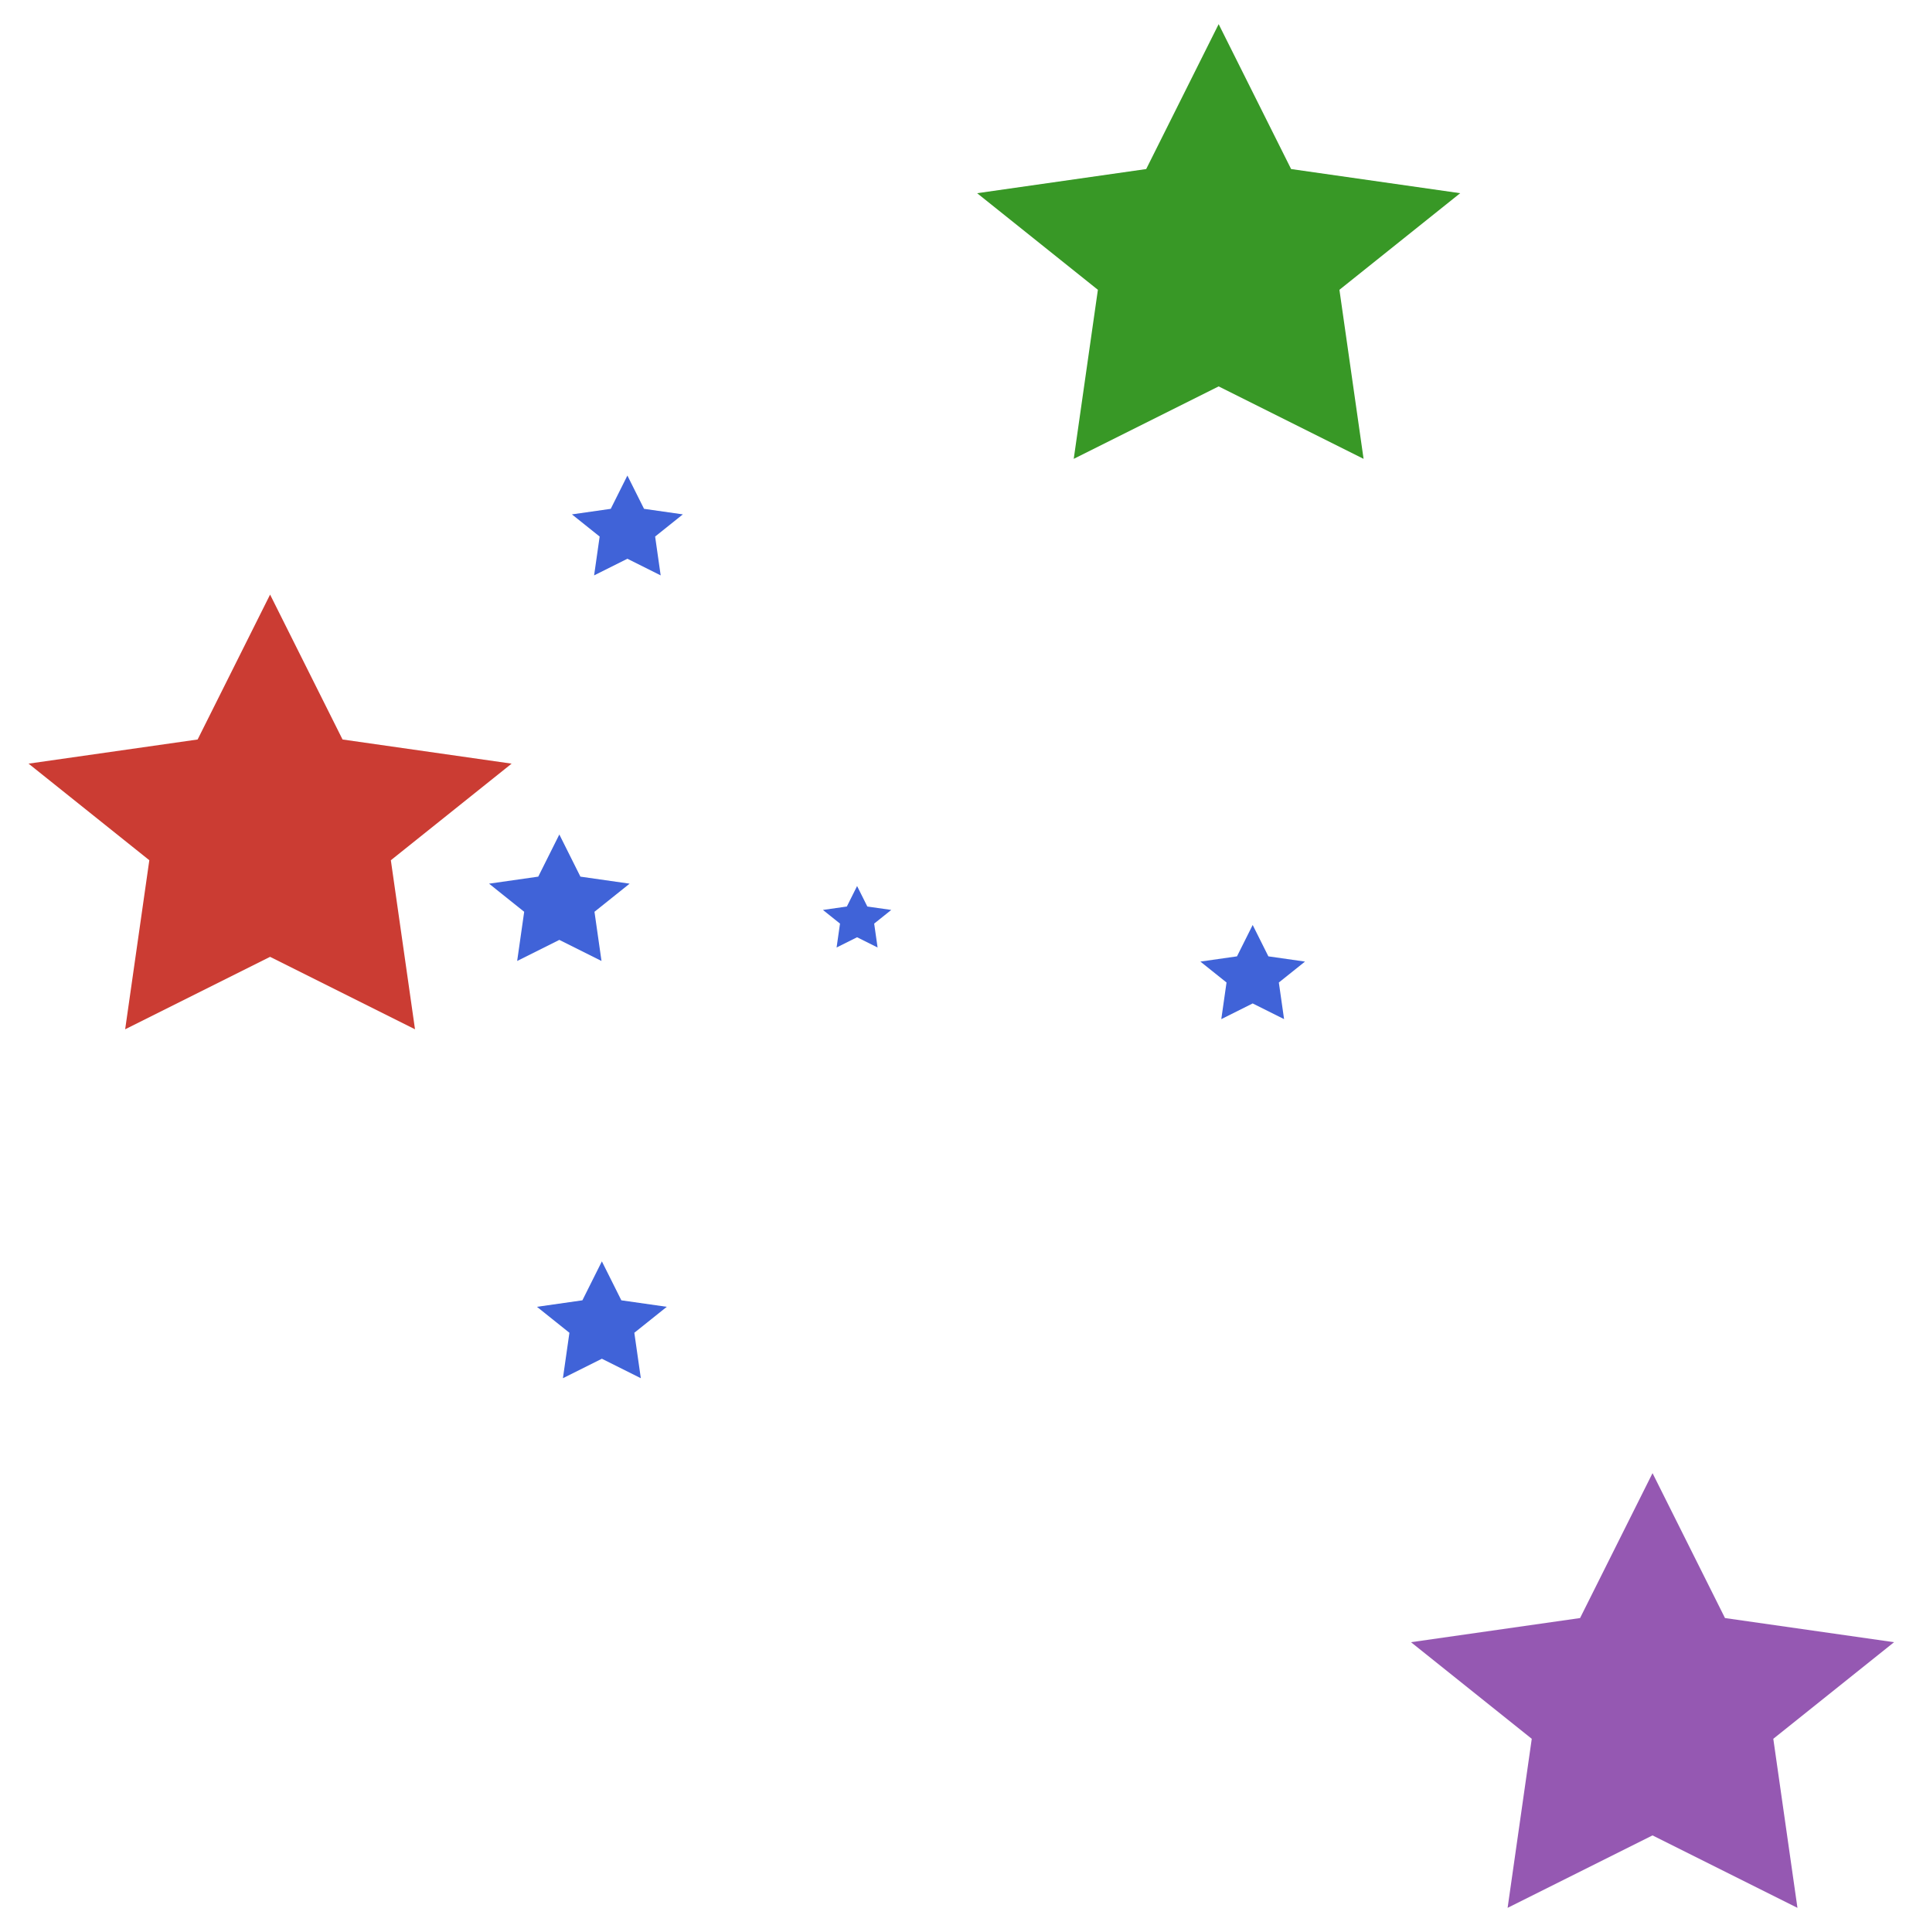
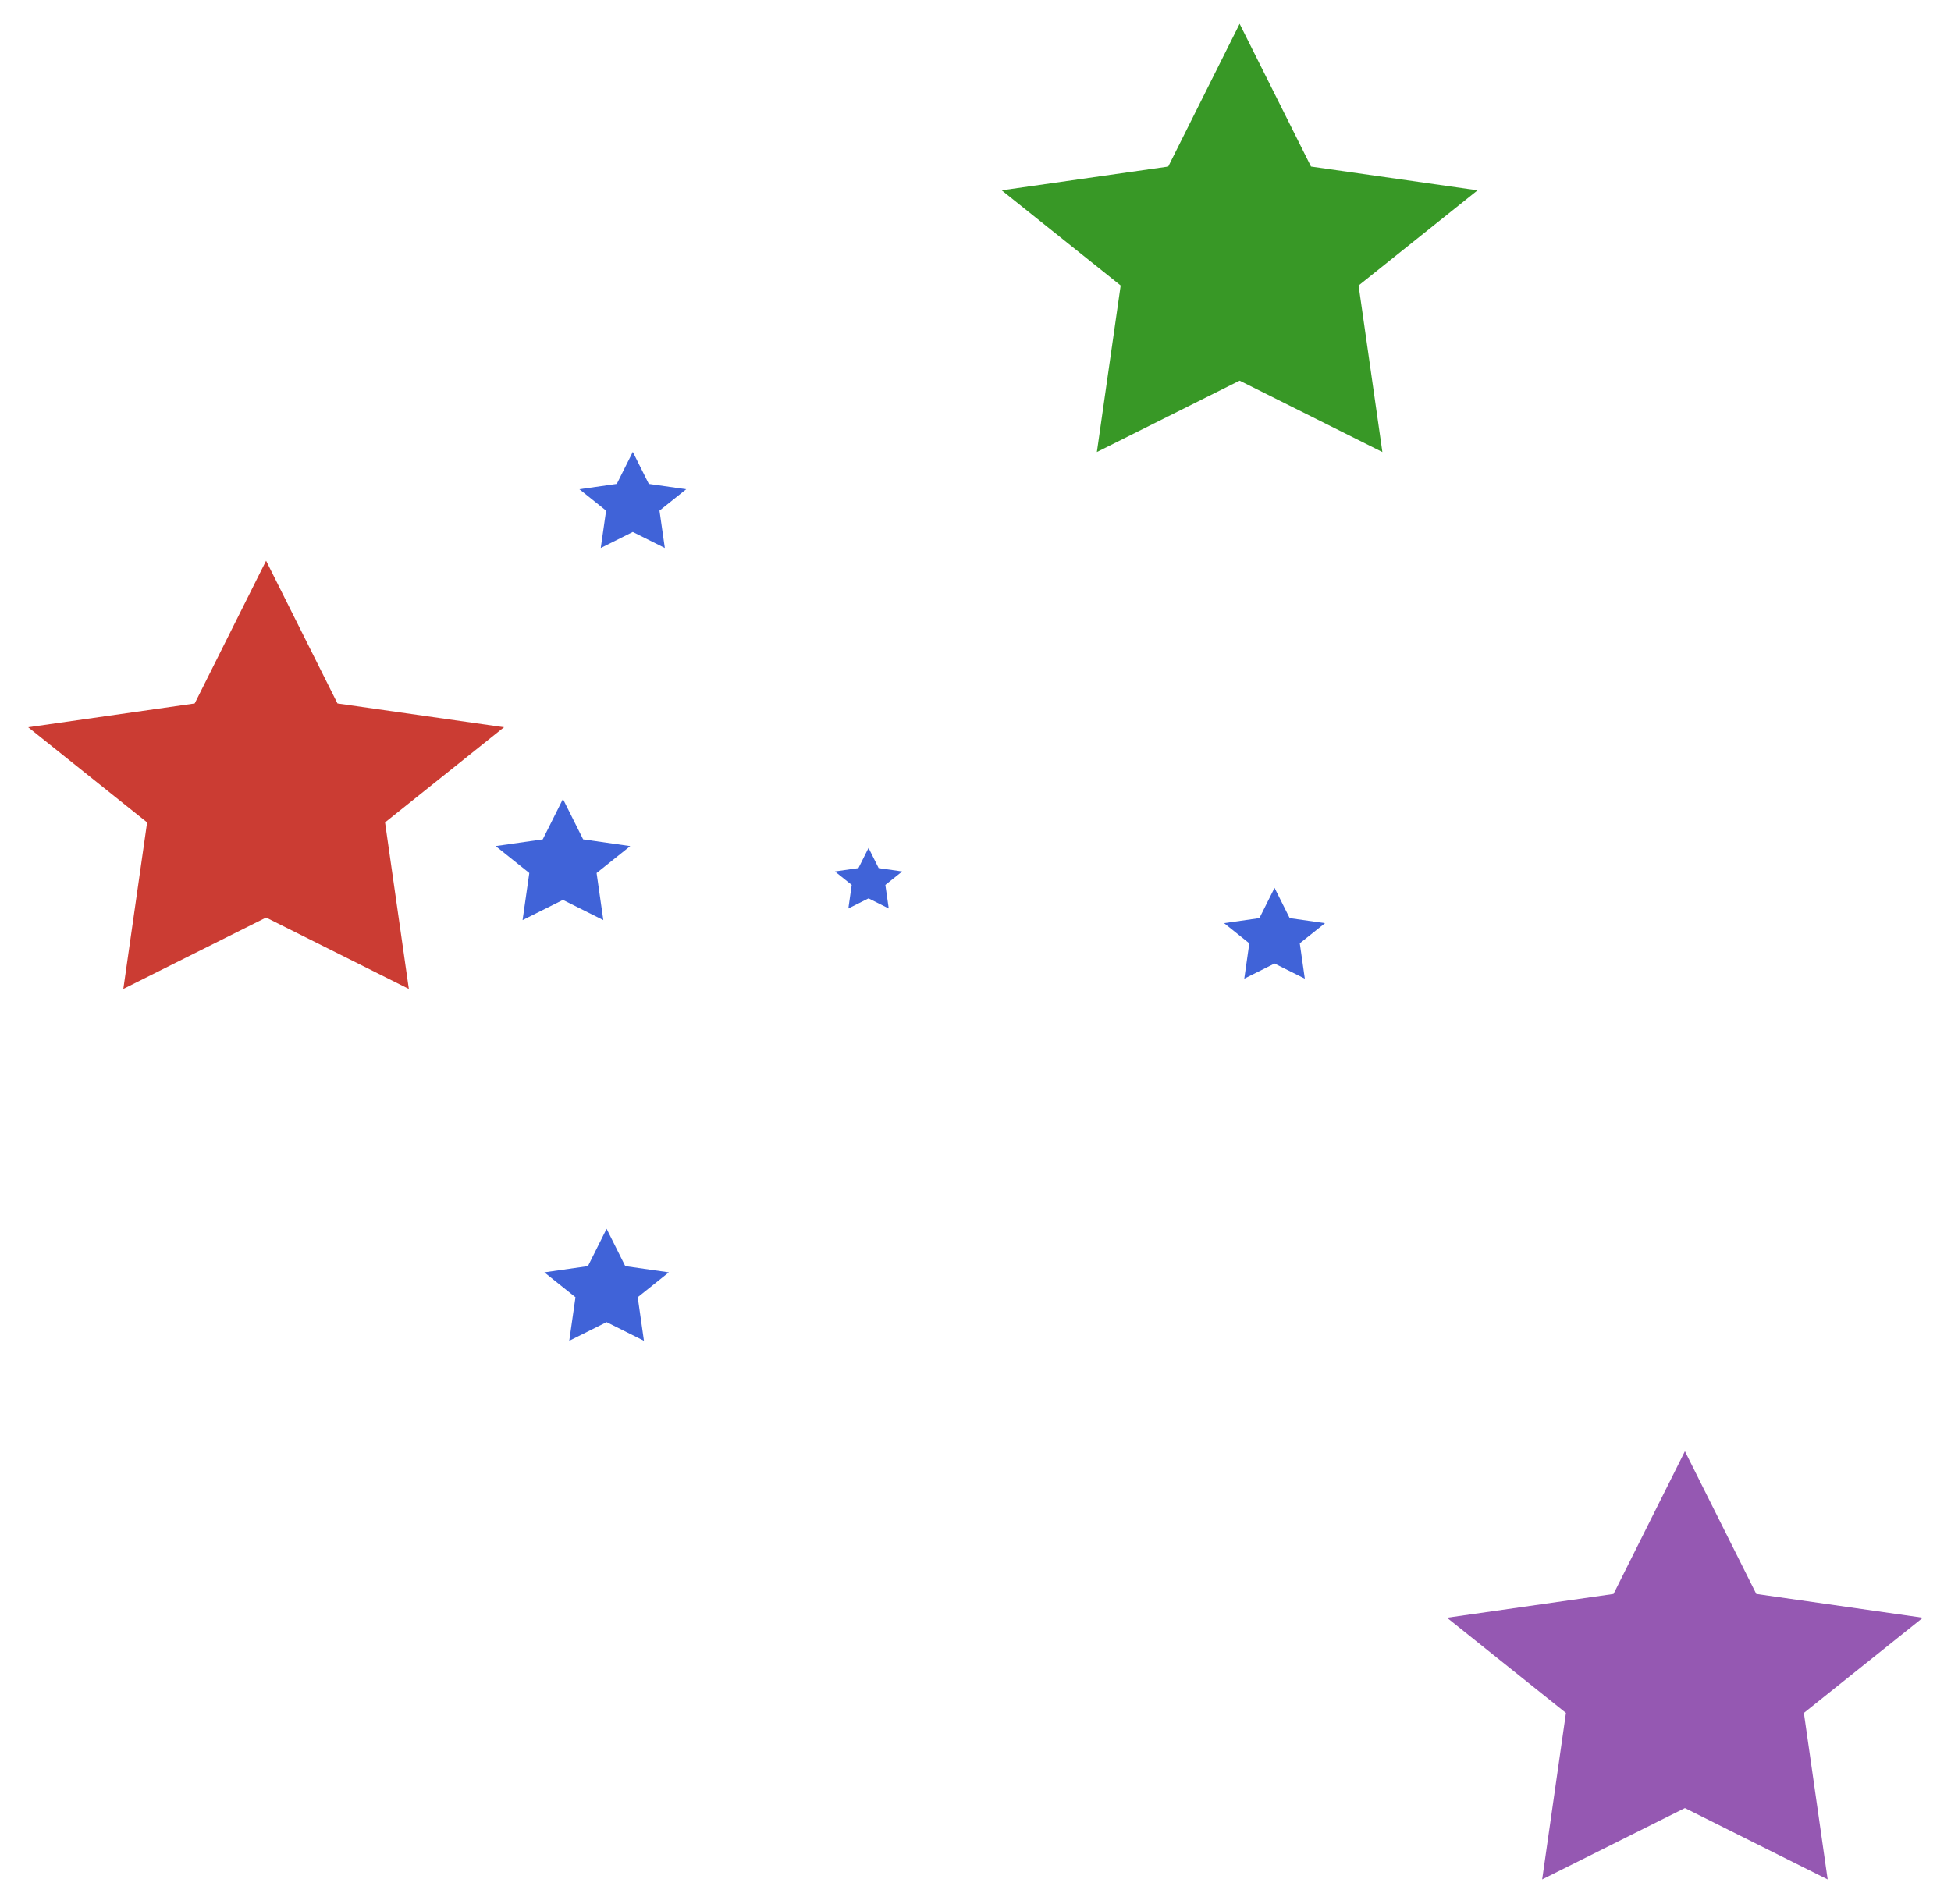
- <svg xmlns="http://www.w3.org/2000/svg" version="1.1" class="marks" width="398" height="400" viewBox="0 0 398 400">
-   <g fill="none" stroke-miterlimit="10" transform="translate(49,55)">
+ <svg xmlns="http://www.w3.org/2000/svg" version="1.1" class="marks" width="410" height="400" viewBox="0 0 410 400">
+   <g fill="none" stroke-miterlimit="10" transform="translate(55,55)">
    <g class="mark-group role-frame root" role="graphics-object" aria-roledescription="group mark container">
      <g transform="translate(0,0)">
        <path class="background" aria-hidden="true" d="M0,0h300v300h-300Z" />
        <g>
-           <g class="mark-symbol role-mark layer_0_marks" role="graphics-object" aria-roledescription="symbol mark container">
-             <path aria-label="az: 40.8; alt: 17; magnitude: 1.25; star: Deneb; constellation: Cygnus" role="graphics-symbol" aria-roledescription="point" transform="translate(6.909921,118.1033)" d="M0,9.682L11.619,15.492L9.682,1.936L19.365,-5.809L5.809,-7.746L0,-19.365L-5.809,-7.746L-19.365,-5.809L-9.682,1.936L-11.619,15.492L0,9.682Z" fill="#4063D8" stroke-width="2" opacity="1" />
-             <path aria-label="az: 63.9; alt: 13.8; magnitude: 3.05; star: Albireo; constellation: Cygnus" role="graphics-symbol" aria-roledescription="point" transform="translate(210.318,147.3348)" d="M0,5.415L6.498,8.664L5.415,1.083L10.83,-3.249L3.249,-4.332L0,-10.83L-3.249,-4.332L-10.83,-3.249L-5.415,1.083L-6.498,8.664L0,5.415Z" fill="#4063D8" stroke-width="2" opacity="1" />
-             <path aria-label="az: 47.6; alt: 15.45; magnitude: 2.2; star: Sadir; constellation: Cygnus" role="graphics-symbol" aria-roledescription="point" transform="translate(66.78762,132.3186)" d="M0,7.275L8.729,11.639L7.275,1.455L14.549,-4.365L4.365,-5.82L0,-14.549L-4.365,-5.82L-14.549,-4.365L-7.275,1.455L-8.729,11.639L0,7.275Z" fill="#4063D8" stroke-width="2" opacity="1" />
-             <path aria-label="az: 49.2; alt: 23.72; magnitude: 2.9; star: Fawaris; constellation: Cygnus" role="graphics-symbol" aria-roledescription="point" transform="translate(80.87648,54.9407)" d="M0,5.742L6.89,9.187L5.742,1.148L11.483,-3.445L3.445,-4.593L0,-11.483L-3.445,-4.593L-11.483,-3.445L-5.742,1.148L-6.89,9.187L0,5.742Z" fill="#4063D8" stroke-width="2" opacity="1" />
-             <path aria-label="az: 48.6; alt: 5.72; magnitude: 2.45; star: Aljanah; constellation: Cygnus" role="graphics-symbol" aria-roledescription="point" transform="translate(75.59316,219.592)" d="M0,6.719L8.063,10.75L6.719,1.344L13.438,-4.031L4.031,-5.375L0,-13.438L-4.031,-5.375L-13.438,-4.031L-6.719,1.344L-8.063,10.75L0,6.719Z" fill="#4063D8" stroke-width="2" opacity="1" />
-             <path aria-label="az: 54.6; alt: 15.1; magnitude: 3.85; star: η Cygni; constellation: Cygnus" role="graphics-symbol" aria-roledescription="point" transform="translate(128.4264,135.5134)" d="M0,3.536L4.243,5.657L3.536,0.707L7.071,-2.121L2.121,-2.828L0,-7.071L-2.121,-2.828L-7.071,-2.121L-3.536,0.707L-4.243,5.657L0,3.536Z" fill="#4063D8" stroke-width="2" opacity="1" />
-           </g>
-           <g class="mark-symbol role-mark layer_1_marks" role="graphics-object" aria-roledescription="symbol mark container">
-             <path aria-label="az: 40.8; alt: 17; star: Deneb; constellation: Cygnus; magnitude: 1.25" role="graphics-symbol" aria-roledescription="point" transform="translate(6.909921,118.1033)" d="M0,25L30,40L25,5L50,-15L15,-20L0,-50L-15,-20L-50,-15L-25,5L-30,40L0,25Z" fill="#CB3C33" stroke-width="2" opacity="1" />
-             <path aria-label="az: 63.1; alt: 29.3; star: Vega; constellation: Lyra; magnitude: 0" role="graphics-symbol" aria-roledescription="point" transform="translate(203.2735,0)" d="M0,25L30,40L25,5L50,-15L15,-20L0,-50L-15,-20L-50,-15L-25,5L-30,40L0,25Z" fill="#389826" stroke-width="2" opacity="1" />
-             <path aria-label="az: 73.3; alt: −3.4; star: Altair; constellation: Aquila; magnitude: 0.75" role="graphics-symbol" aria-roledescription="point" transform="translate(293.0901,300)" d="M0,25L30,40L25,5L50,-15L15,-20L0,-50L-15,-20L-50,-15L-25,5L-30,40L0,25Z" fill="#9558B2" stroke-width="2" opacity="1" />
-             <path aria-label="az: 63.9; alt: 13.8; star: Albireo; constellation: Cygnus; magnitude: 3.05" role="graphics-symbol" aria-roledescription="point" transform="translate(210.318,147.3348)" d="M0,25L30,40L25,5L50,-15L15,-20L0,-50L-15,-20L-50,-15L-25,5L-30,40L0,25Z" stroke-width="2" opacity="1" />
-             <path aria-label="az: 47.6; alt: 15.45; star: Sadir; constellation: Cygnus; magnitude: 2.2" role="graphics-symbol" aria-roledescription="point" transform="translate(66.78762,132.3186)" d="M0,25L30,40L25,5L50,-15L15,-20L0,-50L-15,-20L-50,-15L-25,5L-30,40L0,25Z" stroke-width="2" opacity="1" />
-             <path aria-label="az: 49.2; alt: 23.72; star: Fawaris; constellation: Cygnus; magnitude: 2.9" role="graphics-symbol" aria-roledescription="point" transform="translate(80.87648,54.9407)" d="M0,25L30,40L25,5L50,-15L15,-20L0,-50L-15,-20L-50,-15L-25,5L-30,40L0,25Z" stroke-width="2" opacity="1" />
-             <path aria-label="az: 48.6; alt: 5.72; star: Aljanah; constellation: Cygnus; magnitude: 2.45" role="graphics-symbol" aria-roledescription="point" transform="translate(75.59316,219.592)" d="M0,25L30,40L25,5L50,-15L15,-20L0,-50L-15,-20L-50,-15L-25,5L-30,40L0,25Z" stroke-width="2" opacity="1" />
-             <path aria-label="az: 54.6; alt: 15.1; star: η Cygni; constellation: Cygnus; magnitude: 3.85" role="graphics-symbol" aria-roledescription="point" transform="translate(128.4264,135.5134)" d="M0,25L30,40L25,5L50,-15L15,-20L0,-50L-15,-20L-50,-15L-25,5L-30,40L0,25Z" stroke-width="2" opacity="1" />
+           <g class="mark-symbol role-mark marks" role="graphics-object" aria-roledescription="symbol mark container">
+             <path aria-label="az: 40.8; alt: 17; star: Deneb; magnitude: 1.25; constellation: Cygnus" role="graphics-symbol" aria-roledescription="point" transform="translate(0.9174312,112.844)" d="M0,25L30,40L25,5L50,-15L15,-20L0,-50L-15,-20L-50,-15L-25,5L-30,40L0,25Z" fill="#CB3C33" stroke-width="2" opacity="1" />
+             <path aria-label="az: 63.1; alt: 29.3; star: Vega; magnitude: 0; constellation: Lyra" role="graphics-symbol" aria-roledescription="point" transform="translate(205.5046,0)" d="M0,25L30,40L25,5L50,-15L15,-20L0,-50L-15,-20L-50,-15L-25,5L-30,40L0,25Z" fill="#389826" stroke-width="2" opacity="1" />
+             <path aria-label="az: 73.3; alt: −3.4; star: Altair; magnitude: 0.75; constellation: Aquila" role="graphics-symbol" aria-roledescription="point" transform="translate(299.0826,300)" d="M0,25L30,40L25,5L50,-15L15,-20L0,-50L-15,-20L-50,-15L-25,5L-30,40L0,25Z" fill="#9558B2" stroke-width="2" opacity="1" />
+             <path aria-label="az: 63.9; alt: 13.8; star: Albireo; magnitude: 3.05; constellation: Cygnus" role="graphics-symbol" aria-roledescription="point" transform="translate(212.844,142.2018)" d="M0,5.302L6.362,8.483L5.302,1.06L10.604,-3.181L3.181,-4.241L0,-10.604L-3.181,-4.241L-10.604,-3.181L-5.302,1.06L-6.362,8.483L0,5.302Z" fill="#4063D8" stroke-width="2" opacity="1" />
+             <path aria-label="az: 47.6; alt: 15.45; star: Sadir; magnitude: 2.2; constellation: Cygnus" role="graphics-symbol" aria-roledescription="point" transform="translate(63.30275,127.0642)" d="M0,7.071L8.485,11.314L7.071,1.414L14.142,-4.243L4.243,-5.657L0,-14.142L-4.243,-5.657L-14.142,-4.243L-7.071,1.414L-8.485,11.314L0,7.071Z" fill="#4063D8" stroke-width="2" opacity="1" />
+             <path aria-label="az: 49.2; alt: 23.72; star: Fawaris; magnitude: 2.9; constellation: Cygnus" role="graphics-symbol" aria-roledescription="point" transform="translate(77.98165,51.19266)" d="M0,5.611L6.734,8.978L5.611,1.122L11.223,-3.367L3.367,-4.489L0,-11.223L-3.367,-4.489L-11.223,-3.367L-5.611,1.122L-6.734,8.978L0,5.611Z" fill="#4063D8" stroke-width="2" opacity="1" />
+             <path aria-label="az: 48.6; alt: 5.72; star: Aljanah; magnitude: 2.45; constellation: Cygnus" role="graphics-symbol" aria-roledescription="point" transform="translate(72.47706,216.3303)" d="M0,6.541L7.849,10.466L6.541,1.308L13.082,-3.925L3.925,-5.233L0,-13.082L-3.925,-5.233L-13.082,-3.925L-6.541,1.308L-7.849,10.466L0,6.541Z" fill="#4063D8" stroke-width="2" opacity="1" />
+             <path aria-label="az: 54.6; alt: 15.1; star: η Cygni; magnitude: 3.85; constellation: Cygnus" role="graphics-symbol" aria-roledescription="point" transform="translate(127.5229,130.2752)" d="M0,3.536L4.243,5.657L3.536,0.707L7.071,-2.121L2.121,-2.828L0,-7.071L-2.121,-2.828L-7.071,-2.121L-3.536,0.707L-4.243,5.657L0,3.536Z" fill="#4063D8" stroke-width="2" opacity="1" />
          </g>
        </g>
        <path class="foreground" aria-hidden="true" d="" display="none" />
      </g>
    </g>
  </g>
</svg>
